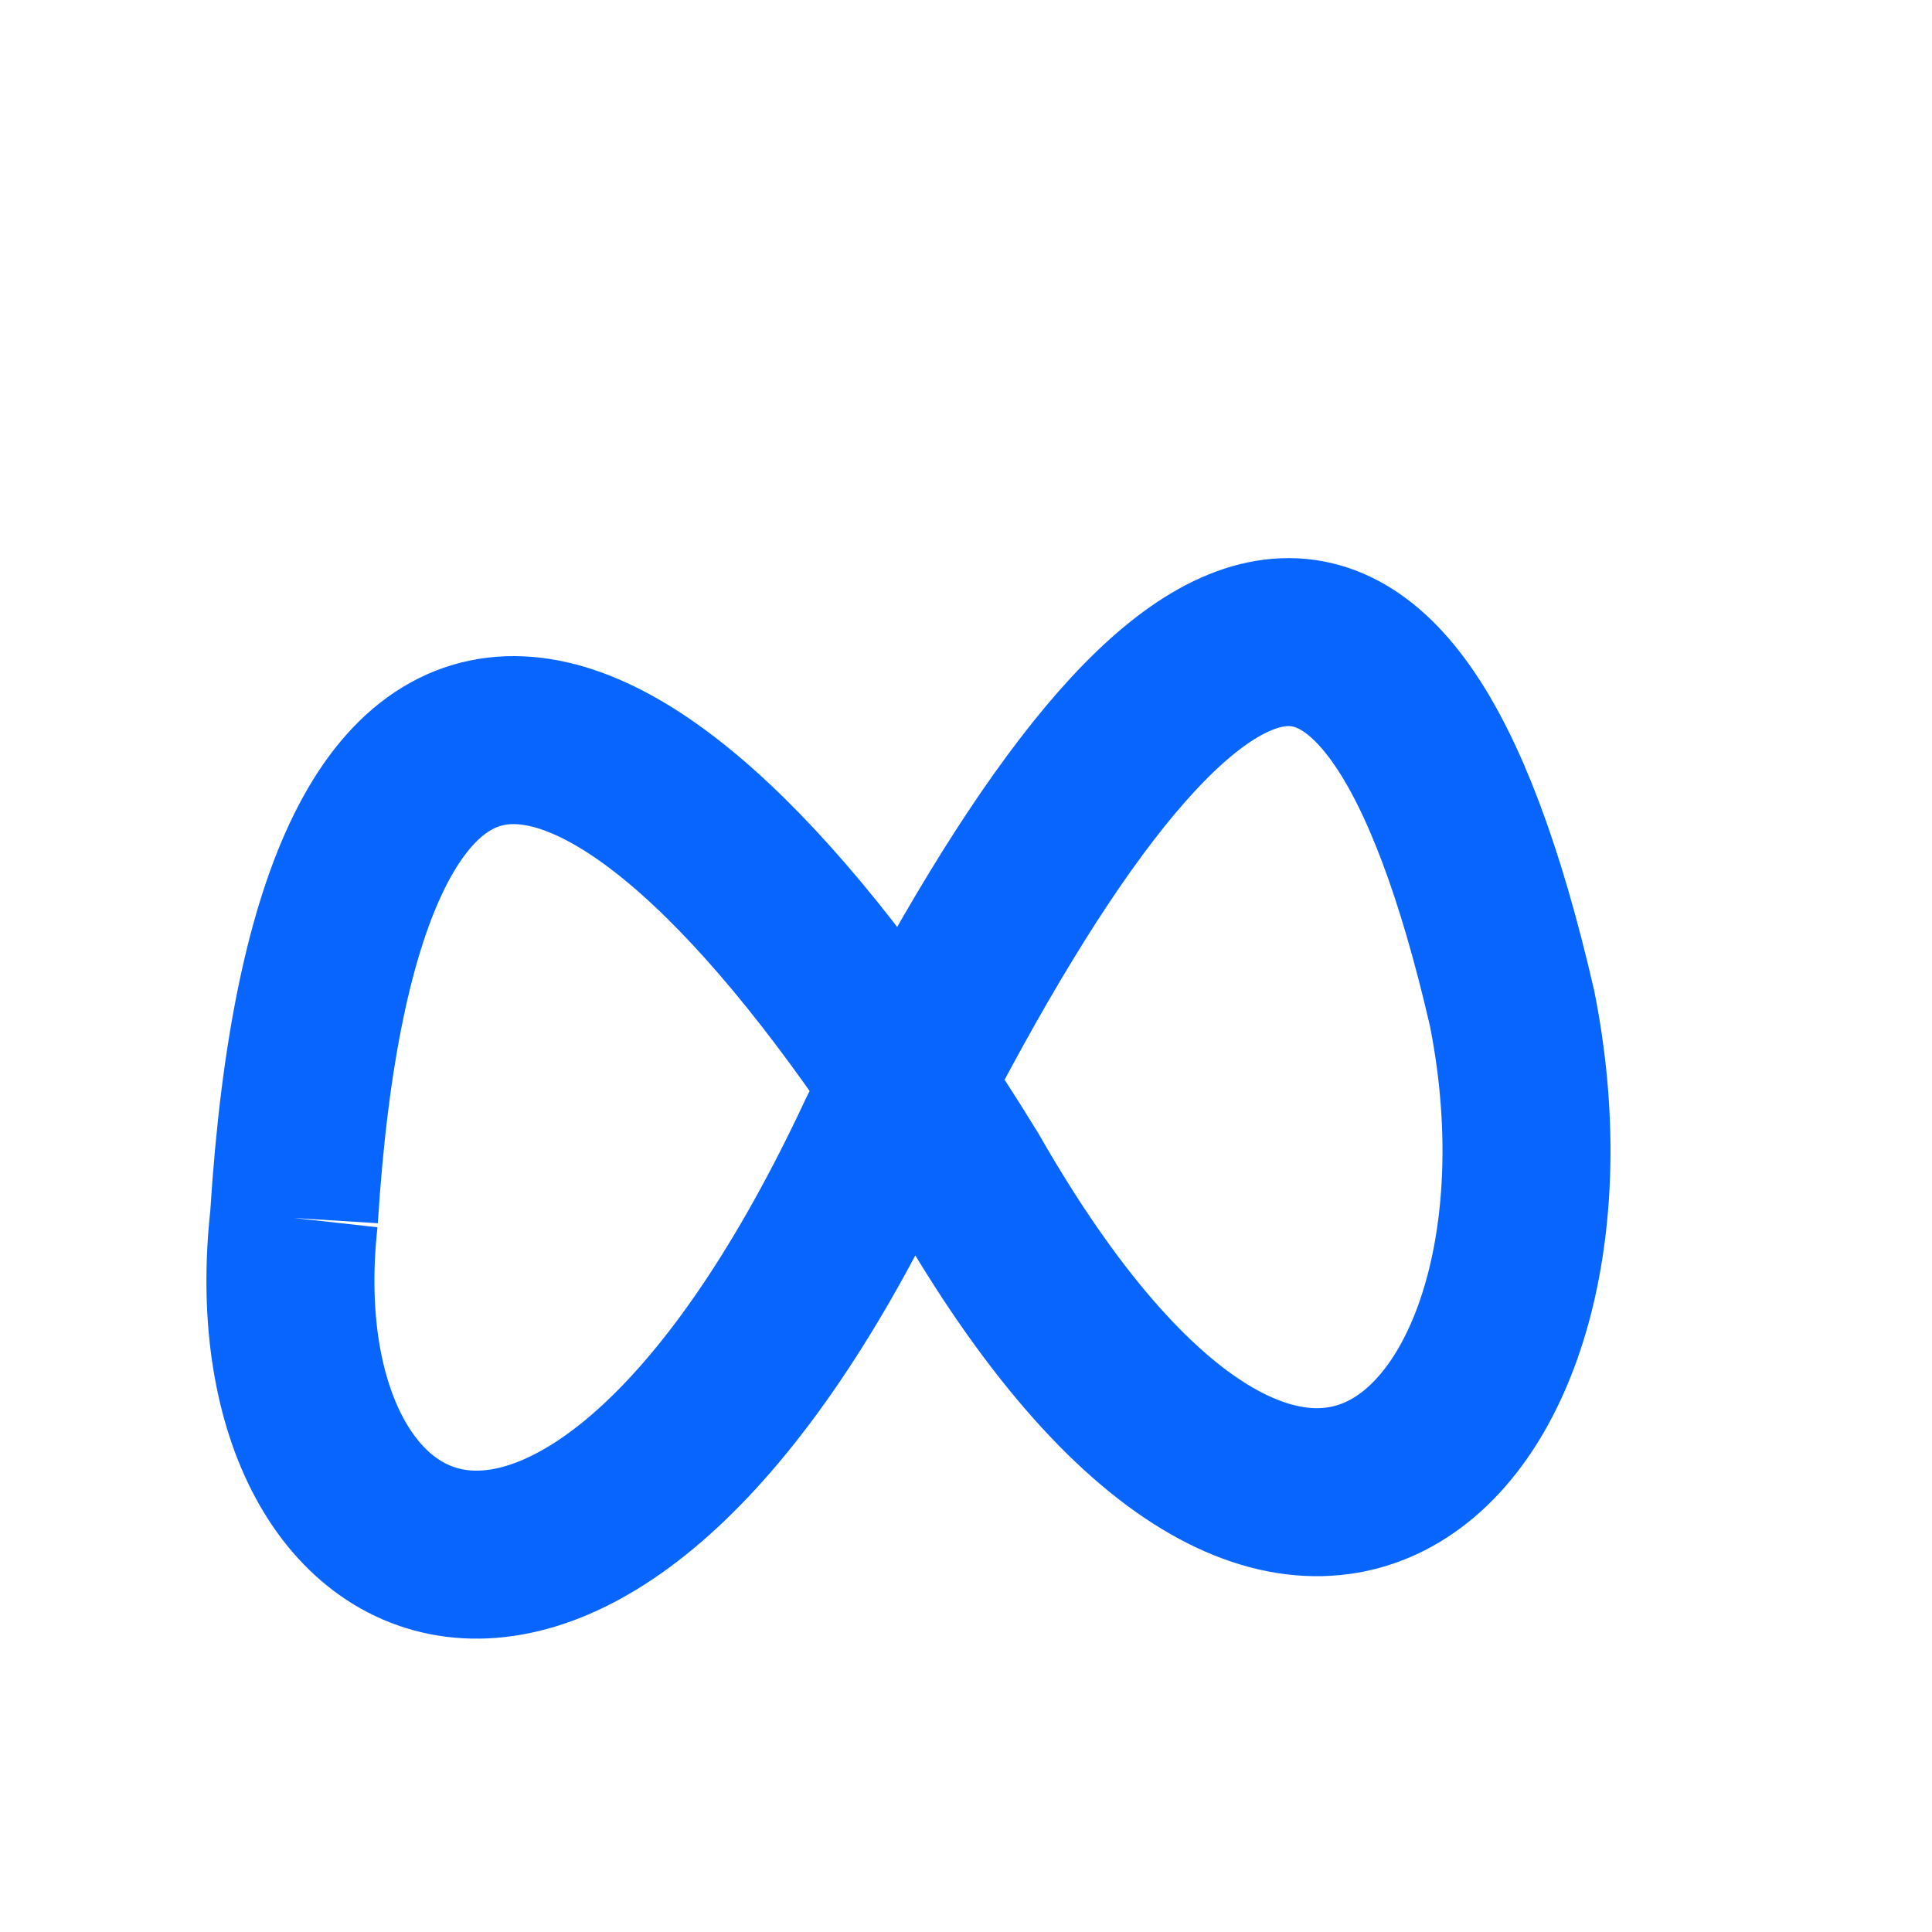
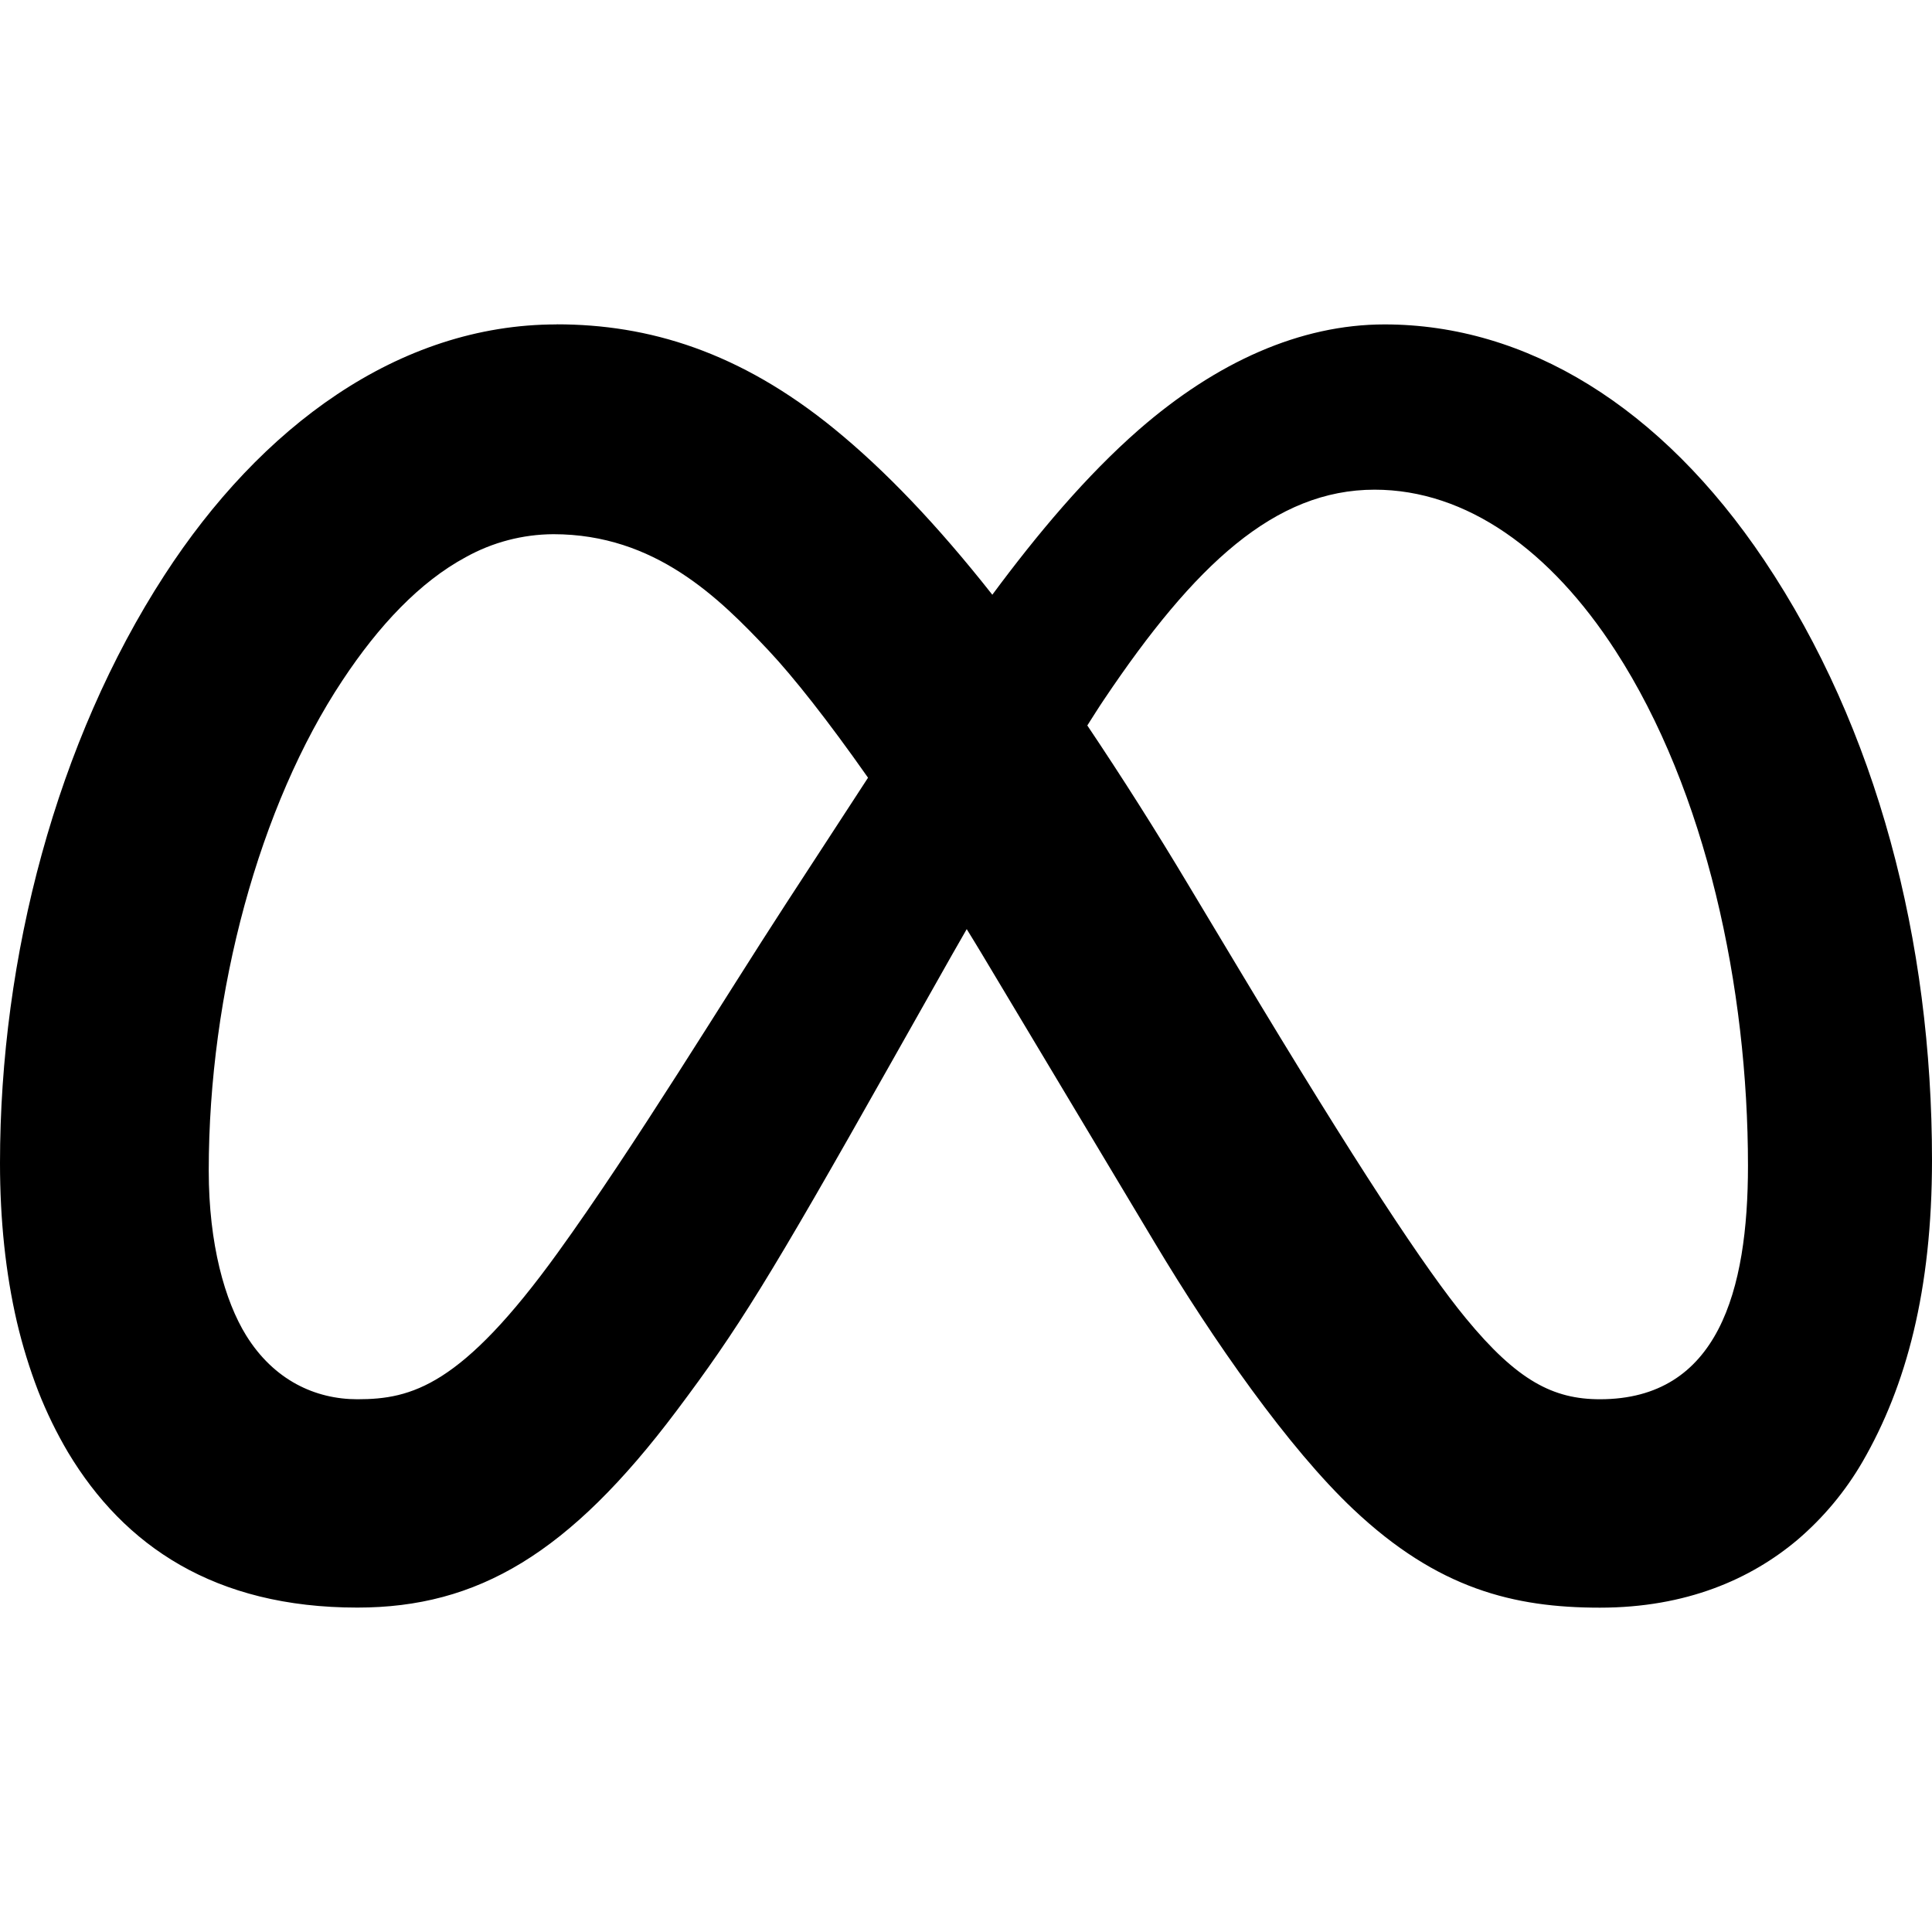
- <svg xmlns="http://www.w3.org/2000/svg" viewBox="0 0 46 46">
-   <path d="M7 29C8 13 15 15 23 28C31 42 38 34 36 24C33 11 28 13 21 27C14 42 6 38 7 29" fill="none" stroke="#0866ff" stroke-width="4" />
+ <svg xmlns="http://www.w3.org/2000/svg" role="img" viewBox="0 0 24 24">
+   <path d="M6.915 4.03c-1.968 0-3.683 1.28-4.871 3.113C.704 9.208 0 11.883 0 14.449c0 .706.07 1.369.21 1.973a6.624 6.624 0 0 0 .265.86 5.297 5.297 0 0 0 .371.761c.696 1.159 1.818 1.927 3.593 1.927 1.497 0 2.633-.671 3.965-2.444.76-1.012 1.144-1.626 2.663-4.32l.756-1.339.186-.325c.061.1.121.196.183.3l2.152 3.595c.724 1.21 1.665 2.556 2.47 3.314 1.046.987 1.992 1.22 3.06 1.22 1.075 0 1.876-.355 2.455-.843a3.743 3.743 0 0 0 .81-.973c.542-.939.861-2.127.861-3.745 0-2.72-.681-5.357-2.084-7.45-1.282-1.912-2.957-2.93-4.716-2.93-1.047 0-2.088.467-3.053 1.308-.652.57-1.257 1.29-1.82 2.05-.69-.875-1.335-1.547-1.958-2.056-1.182-.966-2.315-1.303-3.454-1.303zm10.16 2.053c1.147 0 2.188.758 2.992 1.999 1.132 1.748 1.647 4.195 1.647 6.4 0 1.548-.368 2.9-1.839 2.9-.58 0-1.027-.23-1.664-1.004-.496-.601-1.343-1.878-2.832-4.358l-.617-1.028a44.908 44.908 0 0 0-1.255-1.98c.07-.109.141-.224.211-.327 1.12-1.667 2.118-2.602 3.358-2.602zm-10.201.553c1.265 0 2.058.791 2.675 1.446.307.327.737.871 1.234 1.579l-1.02 1.566c-.757 1.163-1.882 3.017-2.837 4.338-1.191 1.649-1.81 1.817-2.486 1.817-.524 0-1.038-.237-1.383-.794-.263-.426-.464-1.13-.464-2.046 0-2.221.63-4.535 1.66-6.088.454-.687.964-1.226 1.533-1.533a2.264 2.264 0 0 1 1.088-.285z" />
</svg>
